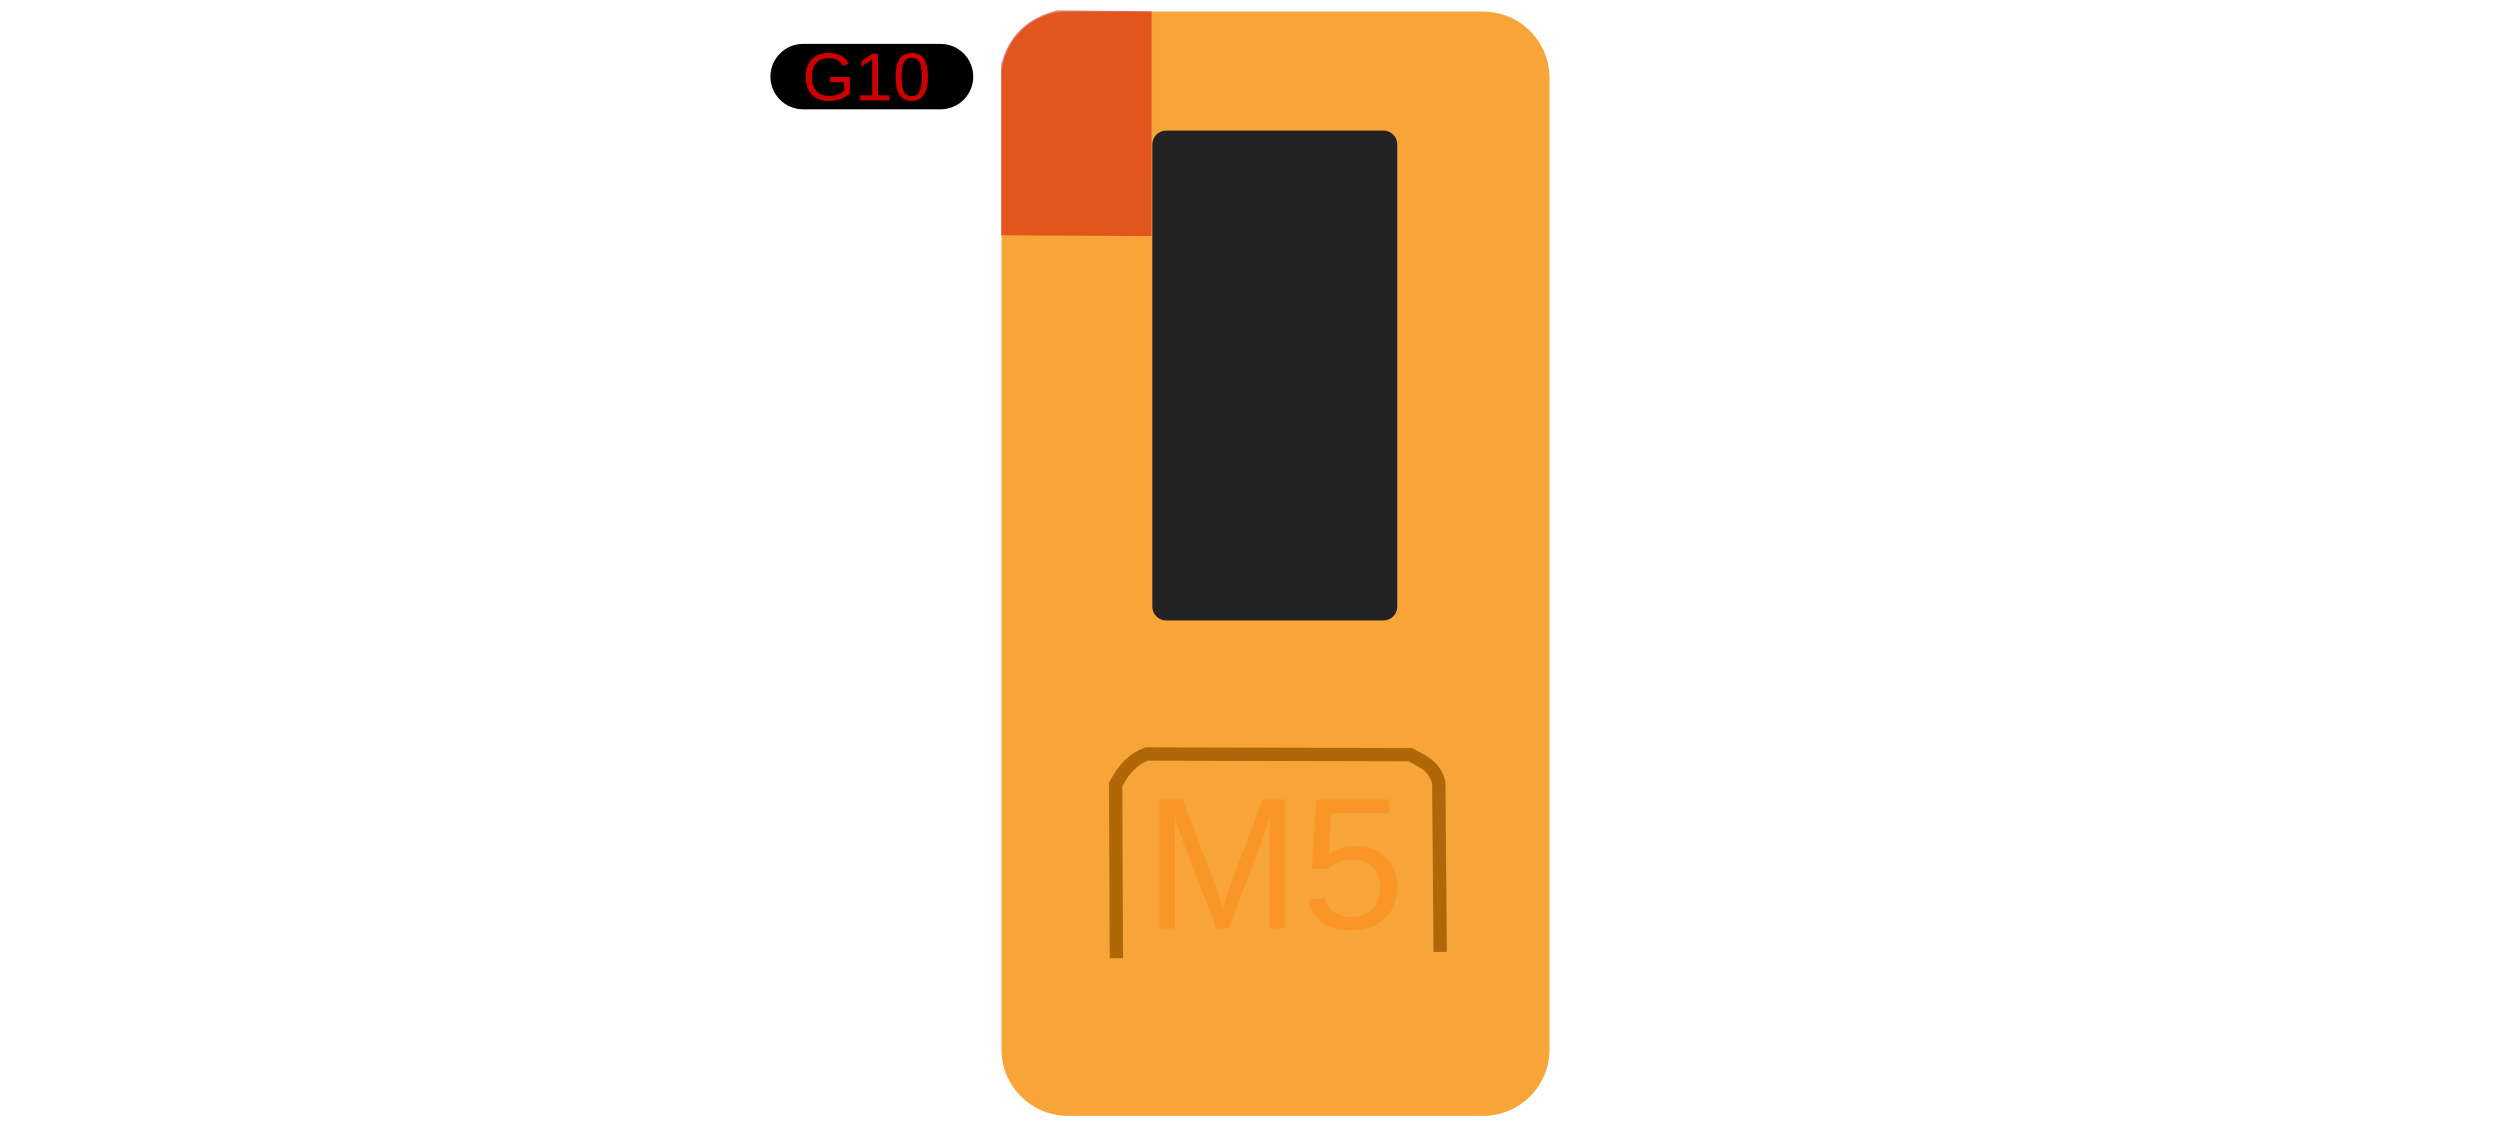
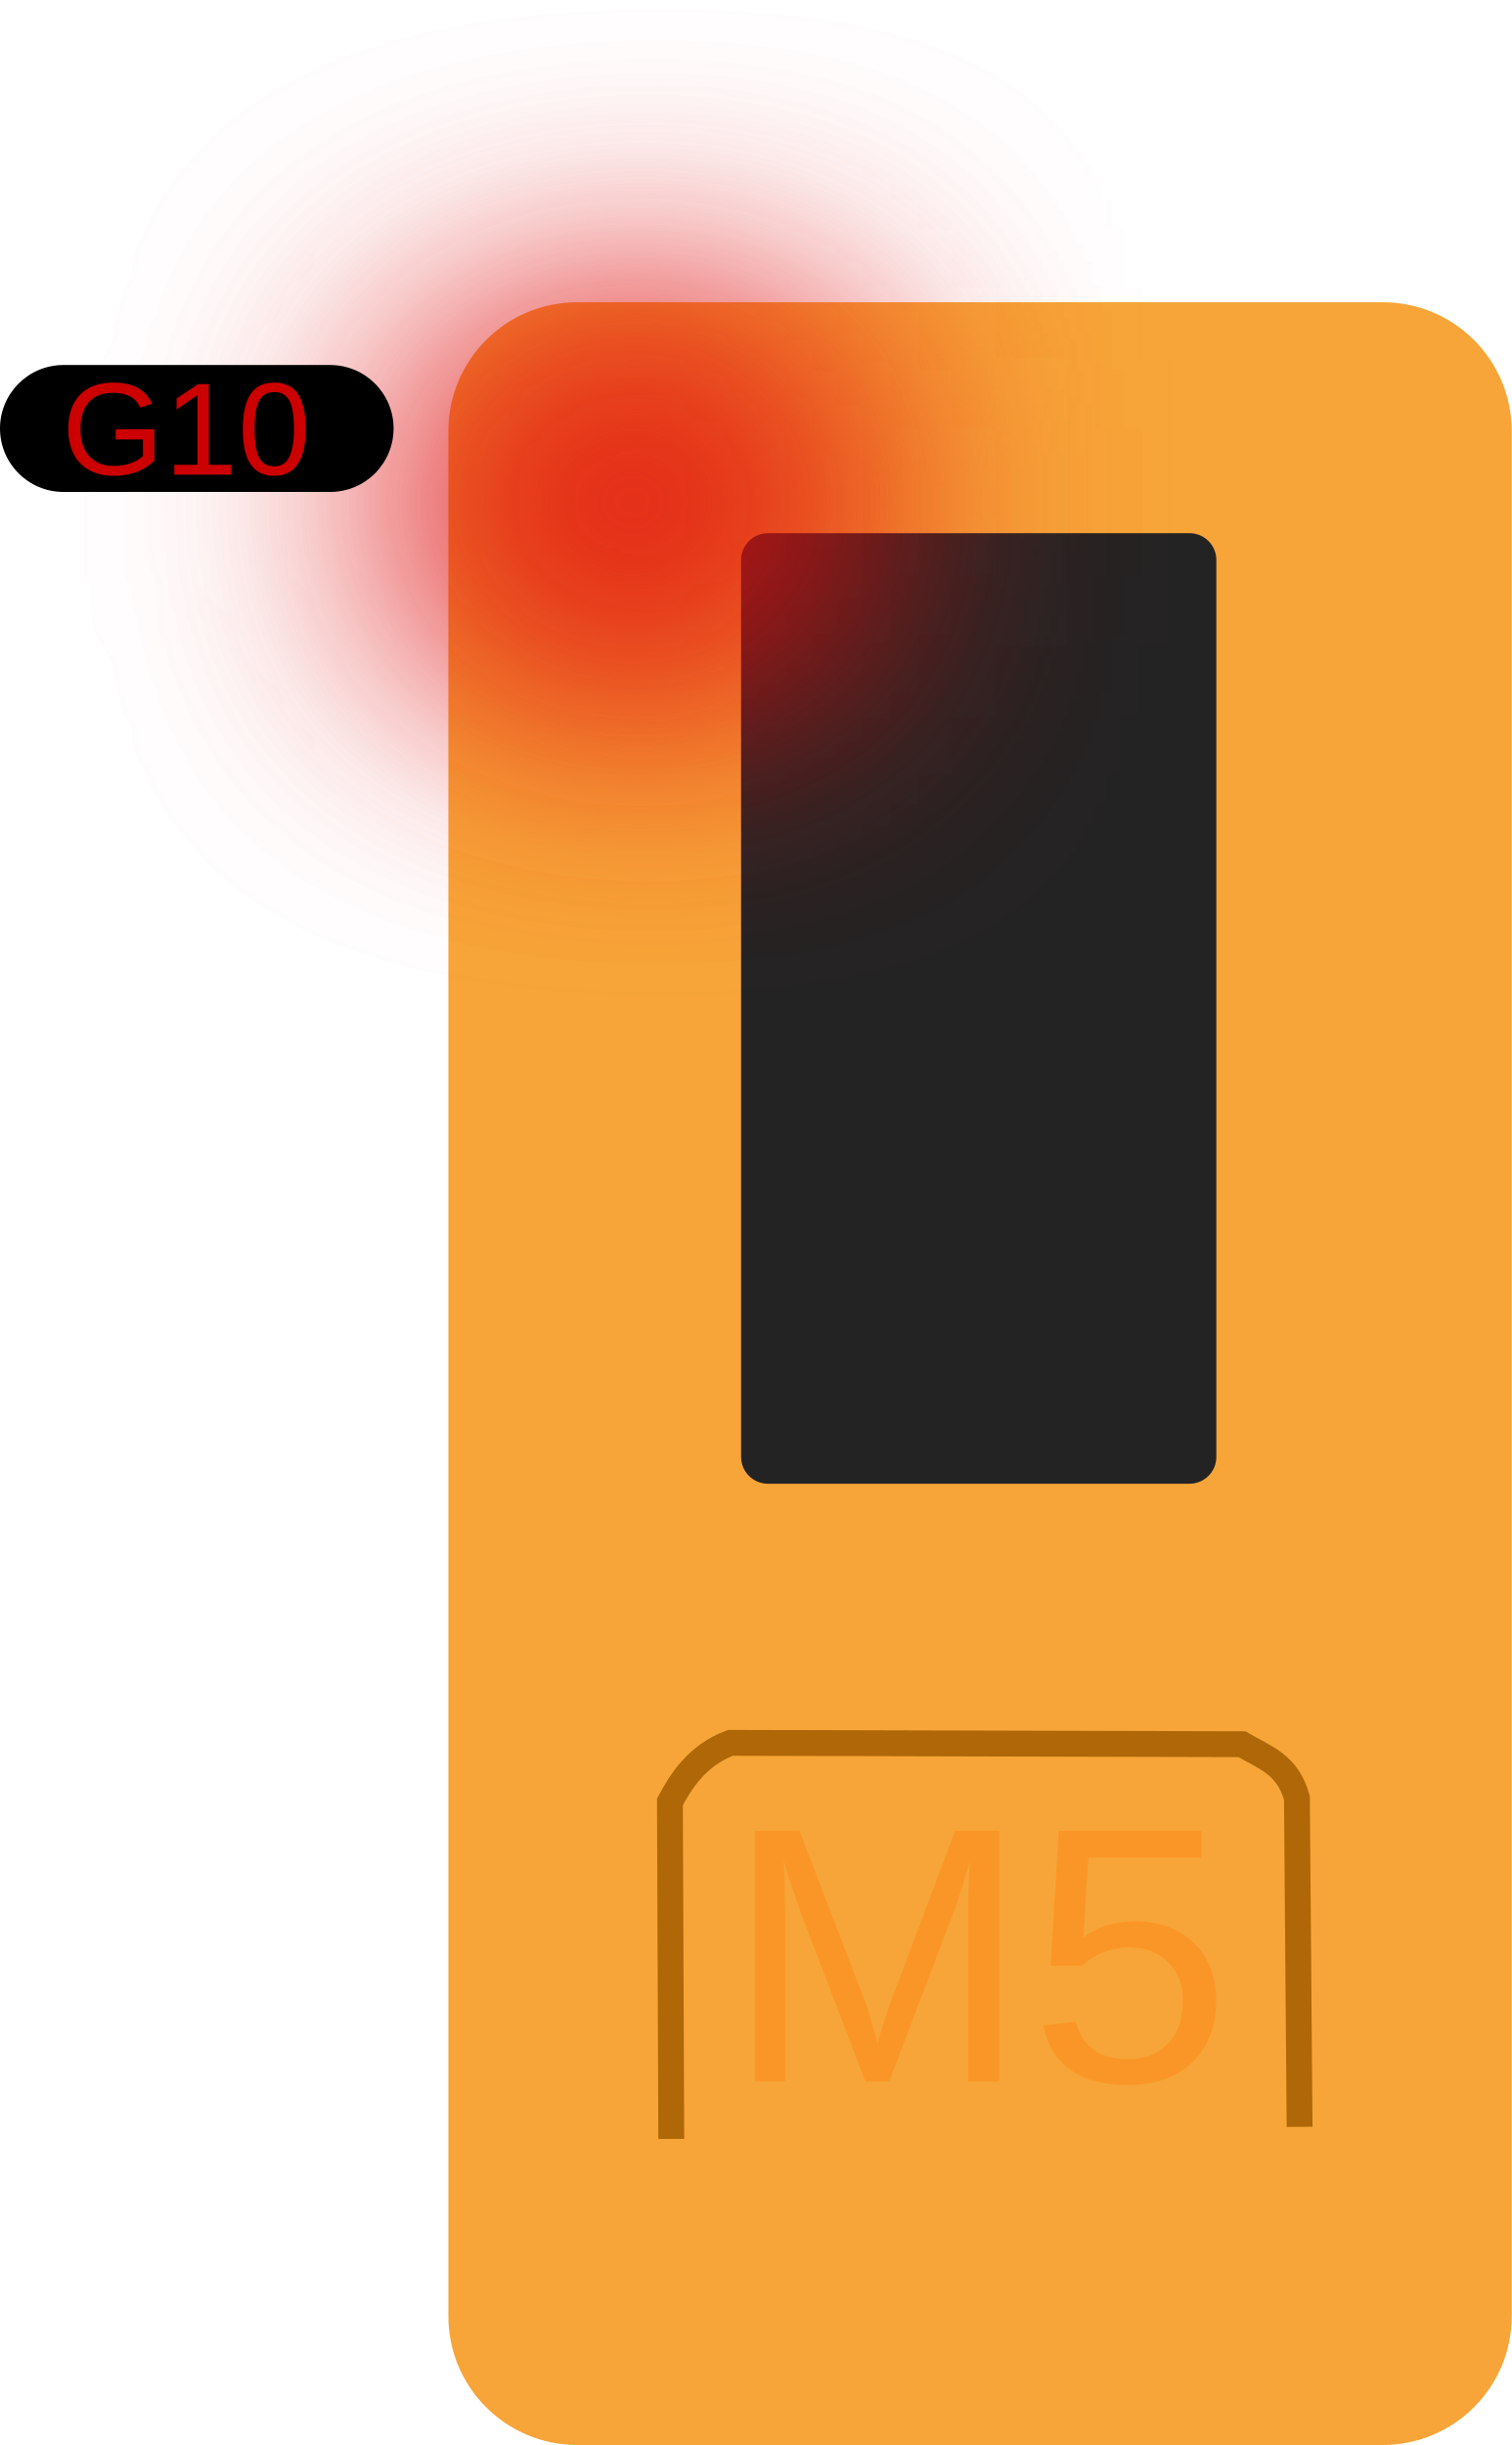
- <svg xmlns="http://www.w3.org/2000/svg" width="200mm" height="90mm" viewBox="0 0 200 90">
-   <g transform="matrix(0 1.18348 -1.18348 0 186.837 -194.637)">
-     <rect style="fill:#f7a538;fill-opacity:1;stroke:none;stroke-width:.9;stroke-dasharray:none" width="74.648" height="37.044" x="165.243" y="53.129" ry="4.49" />
-     <rect style="fill:#232323;fill-opacity:1;stroke:none;stroke-width:.9;stroke-dasharray:none" width="33.115" height="16.557" x="173.288" y="63.419" ry=".935" />
-     <path style="fill:#f7a538;fill-opacity:1;stroke:#af6707;stroke-width:.9;stroke-dasharray:none;stroke-opacity:1" d="m228.807 60.519-11.46.093c-1.184.333-1.396 1.112-1.87 1.918l-.047 17.82c.442 1.18 1.381 1.744 2.058 2.105l11.74-.047" />
-     <text xml:space="preserve" style="font-style:normal;font-variant:normal;font-weight:400;font-stretch:normal;font-size:12.7px;font-family:Arial;-inkscape-font-specification:Arial;fill:#fa9627;fill-opacity:1;stroke:none;stroke-width:.9;stroke-dasharray:none" x="-80.537" y="227.226" transform="rotate(-90)">
-       <tspan style="font-style:normal;font-variant:normal;font-weight:400;font-stretch:normal;font-size:12.7px;font-family:Arial;-inkscape-font-specification:Arial;fill:#fa9627;fill-opacity:1;stroke:none;stroke-width:.9" x="-80.537" y="227.226">M5</tspan>
+ <svg xmlns="http://www.w3.org/2000/svg" width="62.327mm" height="100.806mm" viewBox="0 0 62.327 100.806" version="1.1" id="svg228">
+   <defs id="defs232">
+     <filter y="-1.254" height="3.508" style="color-interpolation-filters:sRGB" id="filter17771-3" x="-0.919" width="2.837">
+       <feGaussianBlur stdDeviation="5" result="result6" id="feGaussianBlur17761-4" />
+       <feColorMatrix values="1 0 0 0 0 0 1 0 0 0 0 0 1 0 0 0 0 0 1 0" result="result10" id="feColorMatrix17767-3" />
+       <feBlend in="result10" mode="normal" in2="result6" id="feBlend17769-7" />
+     </filter>
+   </defs>
+   <g transform="matrix(0,1.18348,-1.18348,0,125.204,-183.1001)" id="g218">
+     <rect style="fill:#f7a538;fill-opacity:1;stroke:none;stroke-width:0.9;stroke-dasharray:none" width="74.648" height="37.044" x="165.243" y="53.129" ry="4.49" id="rect208" />
+     <rect style="fill:#232323;fill-opacity:1;stroke:none;stroke-width:0.9;stroke-dasharray:none" width="33.115" height="16.557" x="173.288" y="63.419" ry="0.935" id="rect210" />
+     <path style="fill:#f7a538;fill-opacity:1;stroke:#af6707;stroke-width:0.9;stroke-dasharray:none;stroke-opacity:1" d="m 228.807,60.519 -11.46,0.093 c -1.184,0.333 -1.396,1.112 -1.87,1.918 l -0.047,17.82 c 0.442,1.18 1.381,1.744 2.058,2.105 l 11.74,-0.047" id="path212" />
+     <text xml:space="preserve" style="font-style:normal;font-variant:normal;font-weight:400;font-stretch:normal;font-size:12.7px;font-family:Arial;-inkscape-font-specification:Arial;fill:#fa9627;fill-opacity:1;stroke:none;stroke-width:0.9;stroke-dasharray:none" x="-80.537" y="227.226" transform="rotate(-90)" id="text216">
+       <tspan style="font-style:normal;font-variant:normal;font-weight:400;font-stretch:normal;font-size:12.7px;font-family:Arial;-inkscape-font-specification:Arial;fill:#fa9627;fill-opacity:1;stroke:none;stroke-width:0.9" x="-80.537" y="227.226" id="tspan214">M5</tspan>
    </text>
  </g>
-   <path style="fill:#c00;fill-opacity:.486;stroke:none;stroke-width:2.485;stroke-miterlimit:3.9;stroke-dasharray:none;stroke-opacity:1" d="m92.123 18.888-12.04-.066V5.213C80.674 2.86 82.2 1.44 84.534.83l7.59.066z" />
-   <rect style="fill:#000;fill-opacity:1;stroke:none;stroke-width:2.485;stroke-miterlimit:3.9;stroke-dasharray:none;stroke-opacity:1" width="16.227" height="5.234" x="61.633" y="3.512" ry="2.617" />
-   <text xml:space="preserve" style="font-style:normal;font-variant:normal;font-weight:400;font-stretch:normal;font-size:5.439px;font-family:Arial;-inkscape-font-specification:Arial;fill:#c00;fill-opacity:1;stroke:none;stroke-width:1.199;stroke-miterlimit:3.9;stroke-dasharray:none;stroke-opacity:1" x="64.168" y="8.032">
-     <tspan style="fill:#c00;stroke-width:1.199" x="64.168" y="8.032">G10</tspan>
+   <path style="fill:#df0f0f;fill-opacity:1;stroke:none;stroke-width:0.77;stroke-linecap:round;stroke-dasharray:none;stroke-opacity:1;filter:url(#filter17771-3)" d="m 77.727,10.185 a 5.643,4.784 0 0 0 5.643,4.784 5.643,4.784 0 0 0 0.105,-0.003 v 0.003 h 7.316 v -9.568 h -7.316 v 0.003 a 5.643,4.784 0 0 0 -0.104,-0.003 5.643,4.784 0 0 0 -5.643,4.784 z" id="led-light" transform="matrix(1.23351,0,0,1.23351,-78.52423,8.13951)" />
+   <rect style="fill:#000000;fill-opacity:1;stroke:none;stroke-width:2.485;stroke-miterlimit:3.9;stroke-dasharray:none;stroke-opacity:1" width="16.227" height="5.234" x="0" y="15.049" ry="2.617" id="rect222" />
+   <text xml:space="preserve" style="font-style:normal;font-variant:normal;font-weight:400;font-stretch:normal;font-size:5.439px;font-family:Arial;-inkscape-font-specification:Arial;fill:#cc0000;fill-opacity:1;stroke:none;stroke-width:1.199;stroke-miterlimit:3.9;stroke-dasharray:none;stroke-opacity:1" x="2.535" y="19.569" id="text226">
+     <tspan style="fill:#cc0000;stroke-width:1.199" x="2.535" y="19.569" id="tspan224">G10</tspan>
  </text>
</svg>
